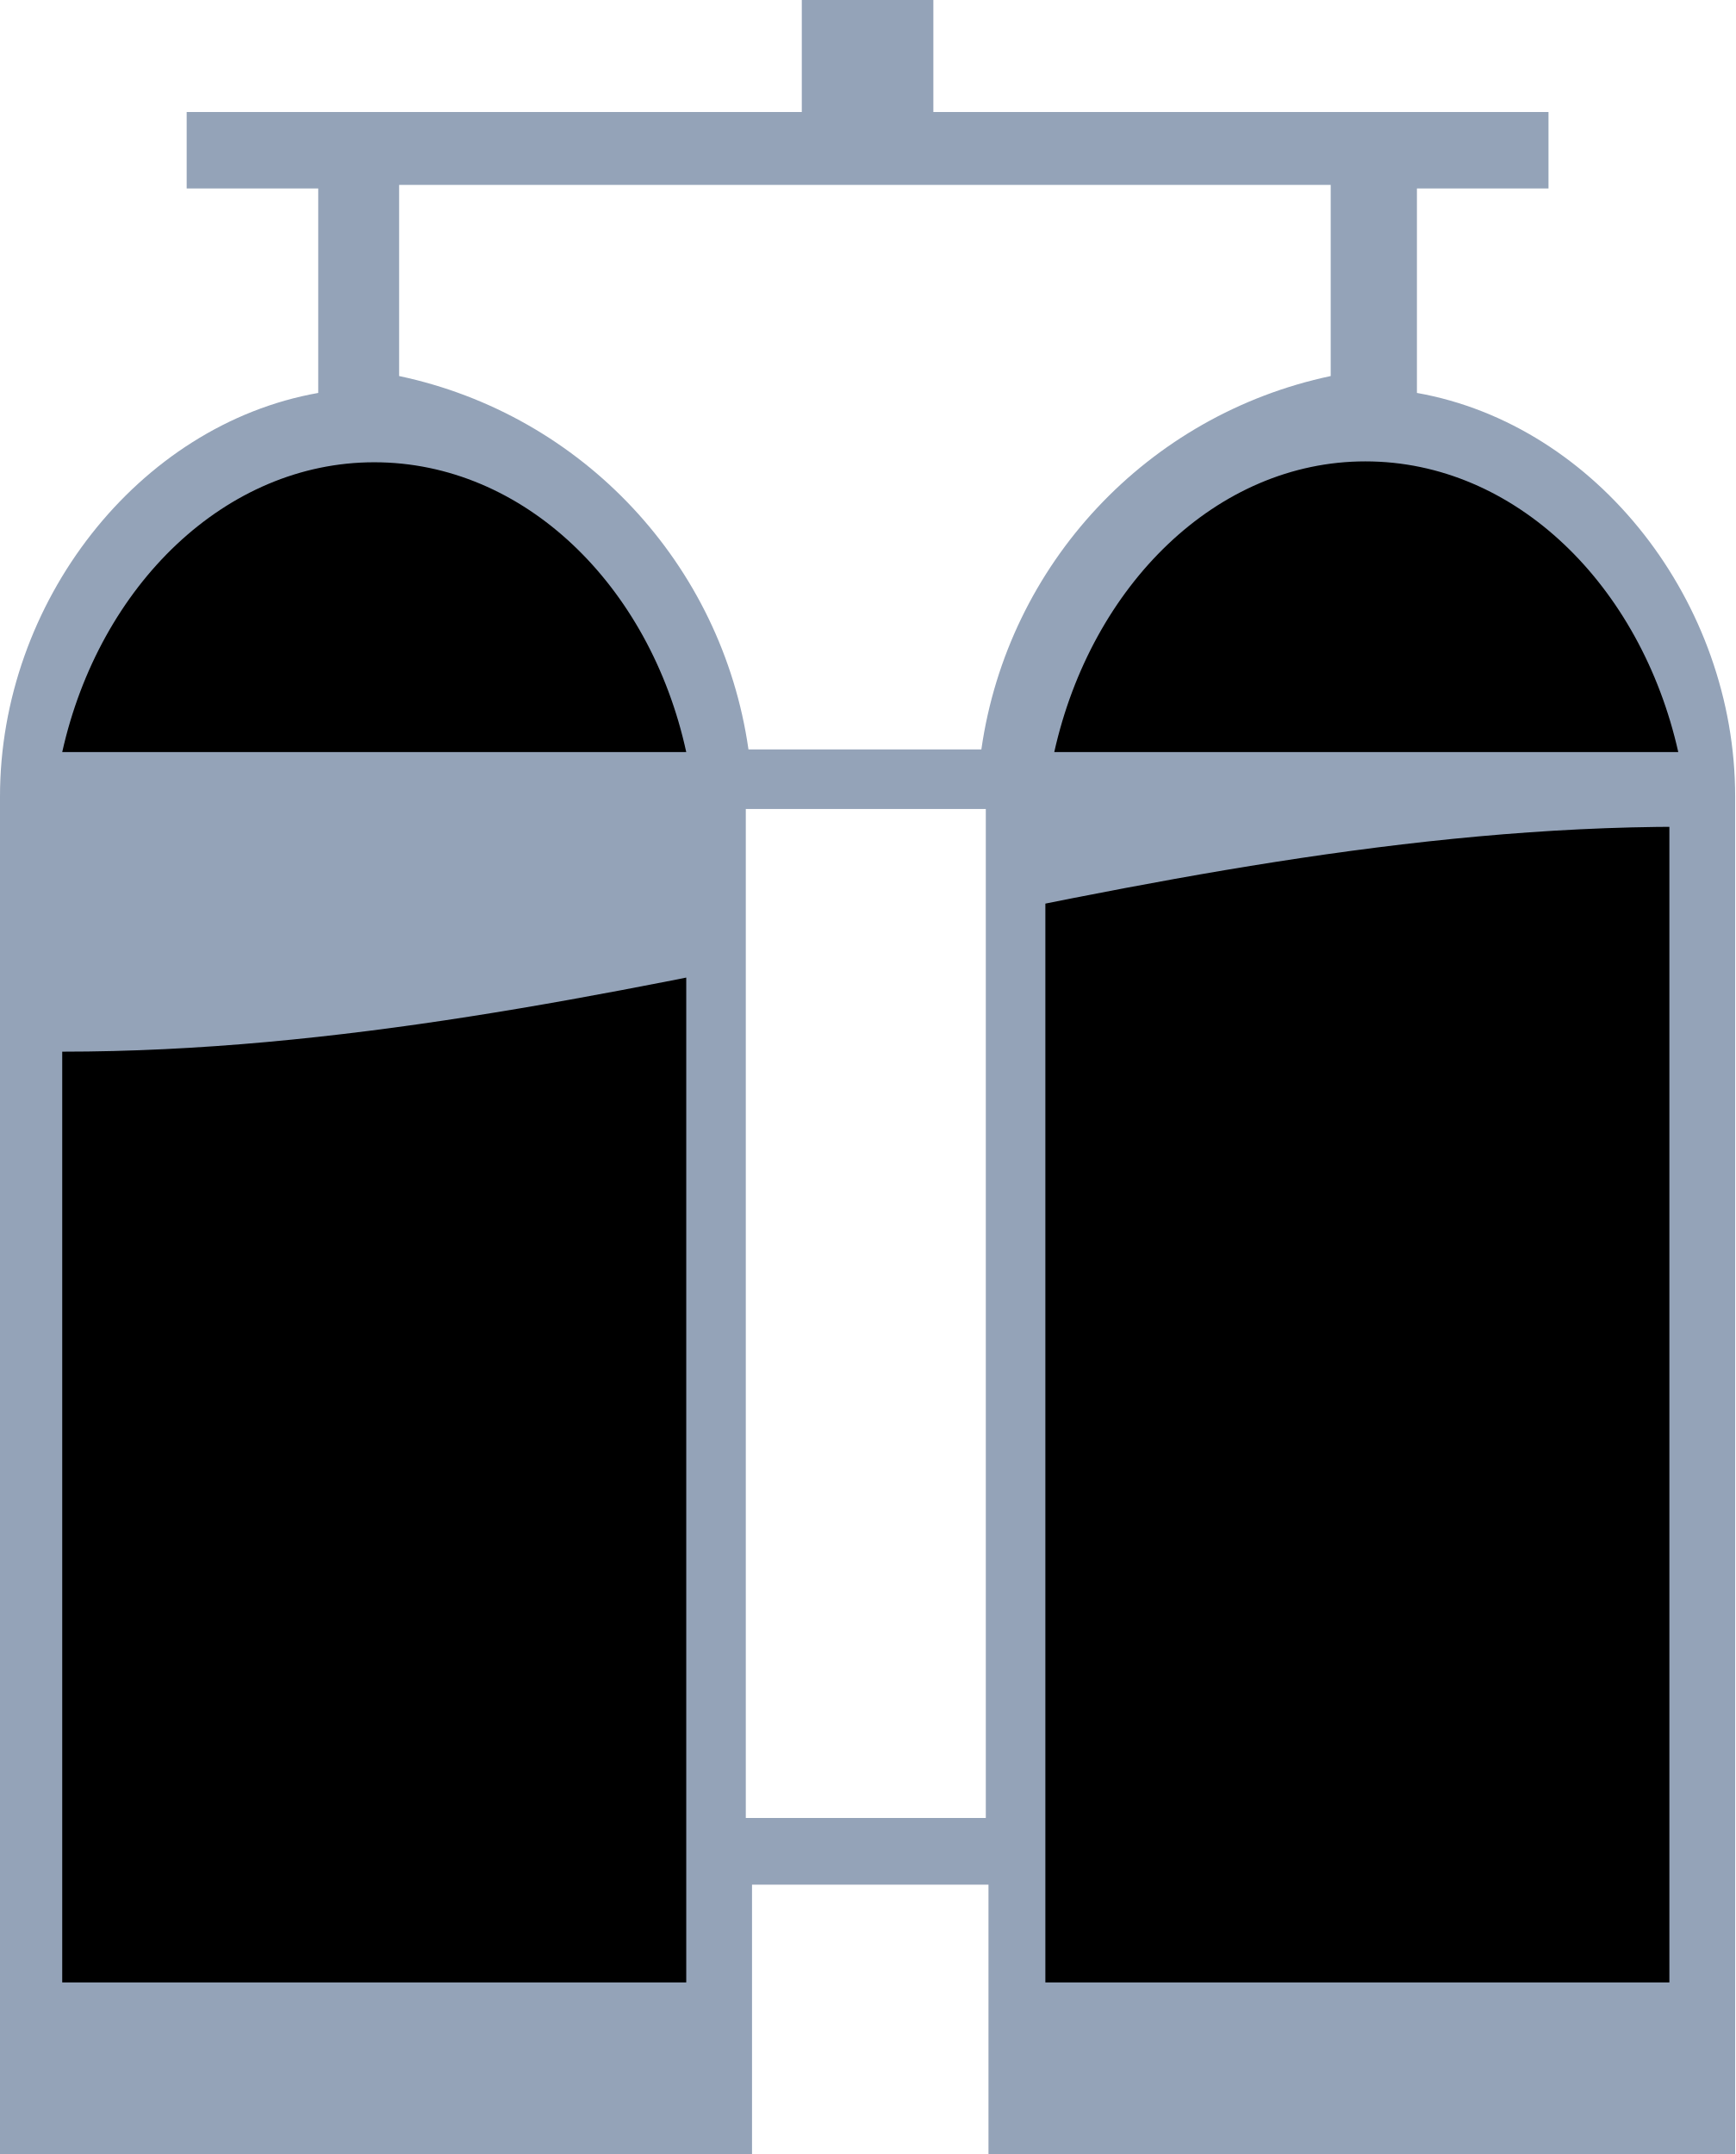
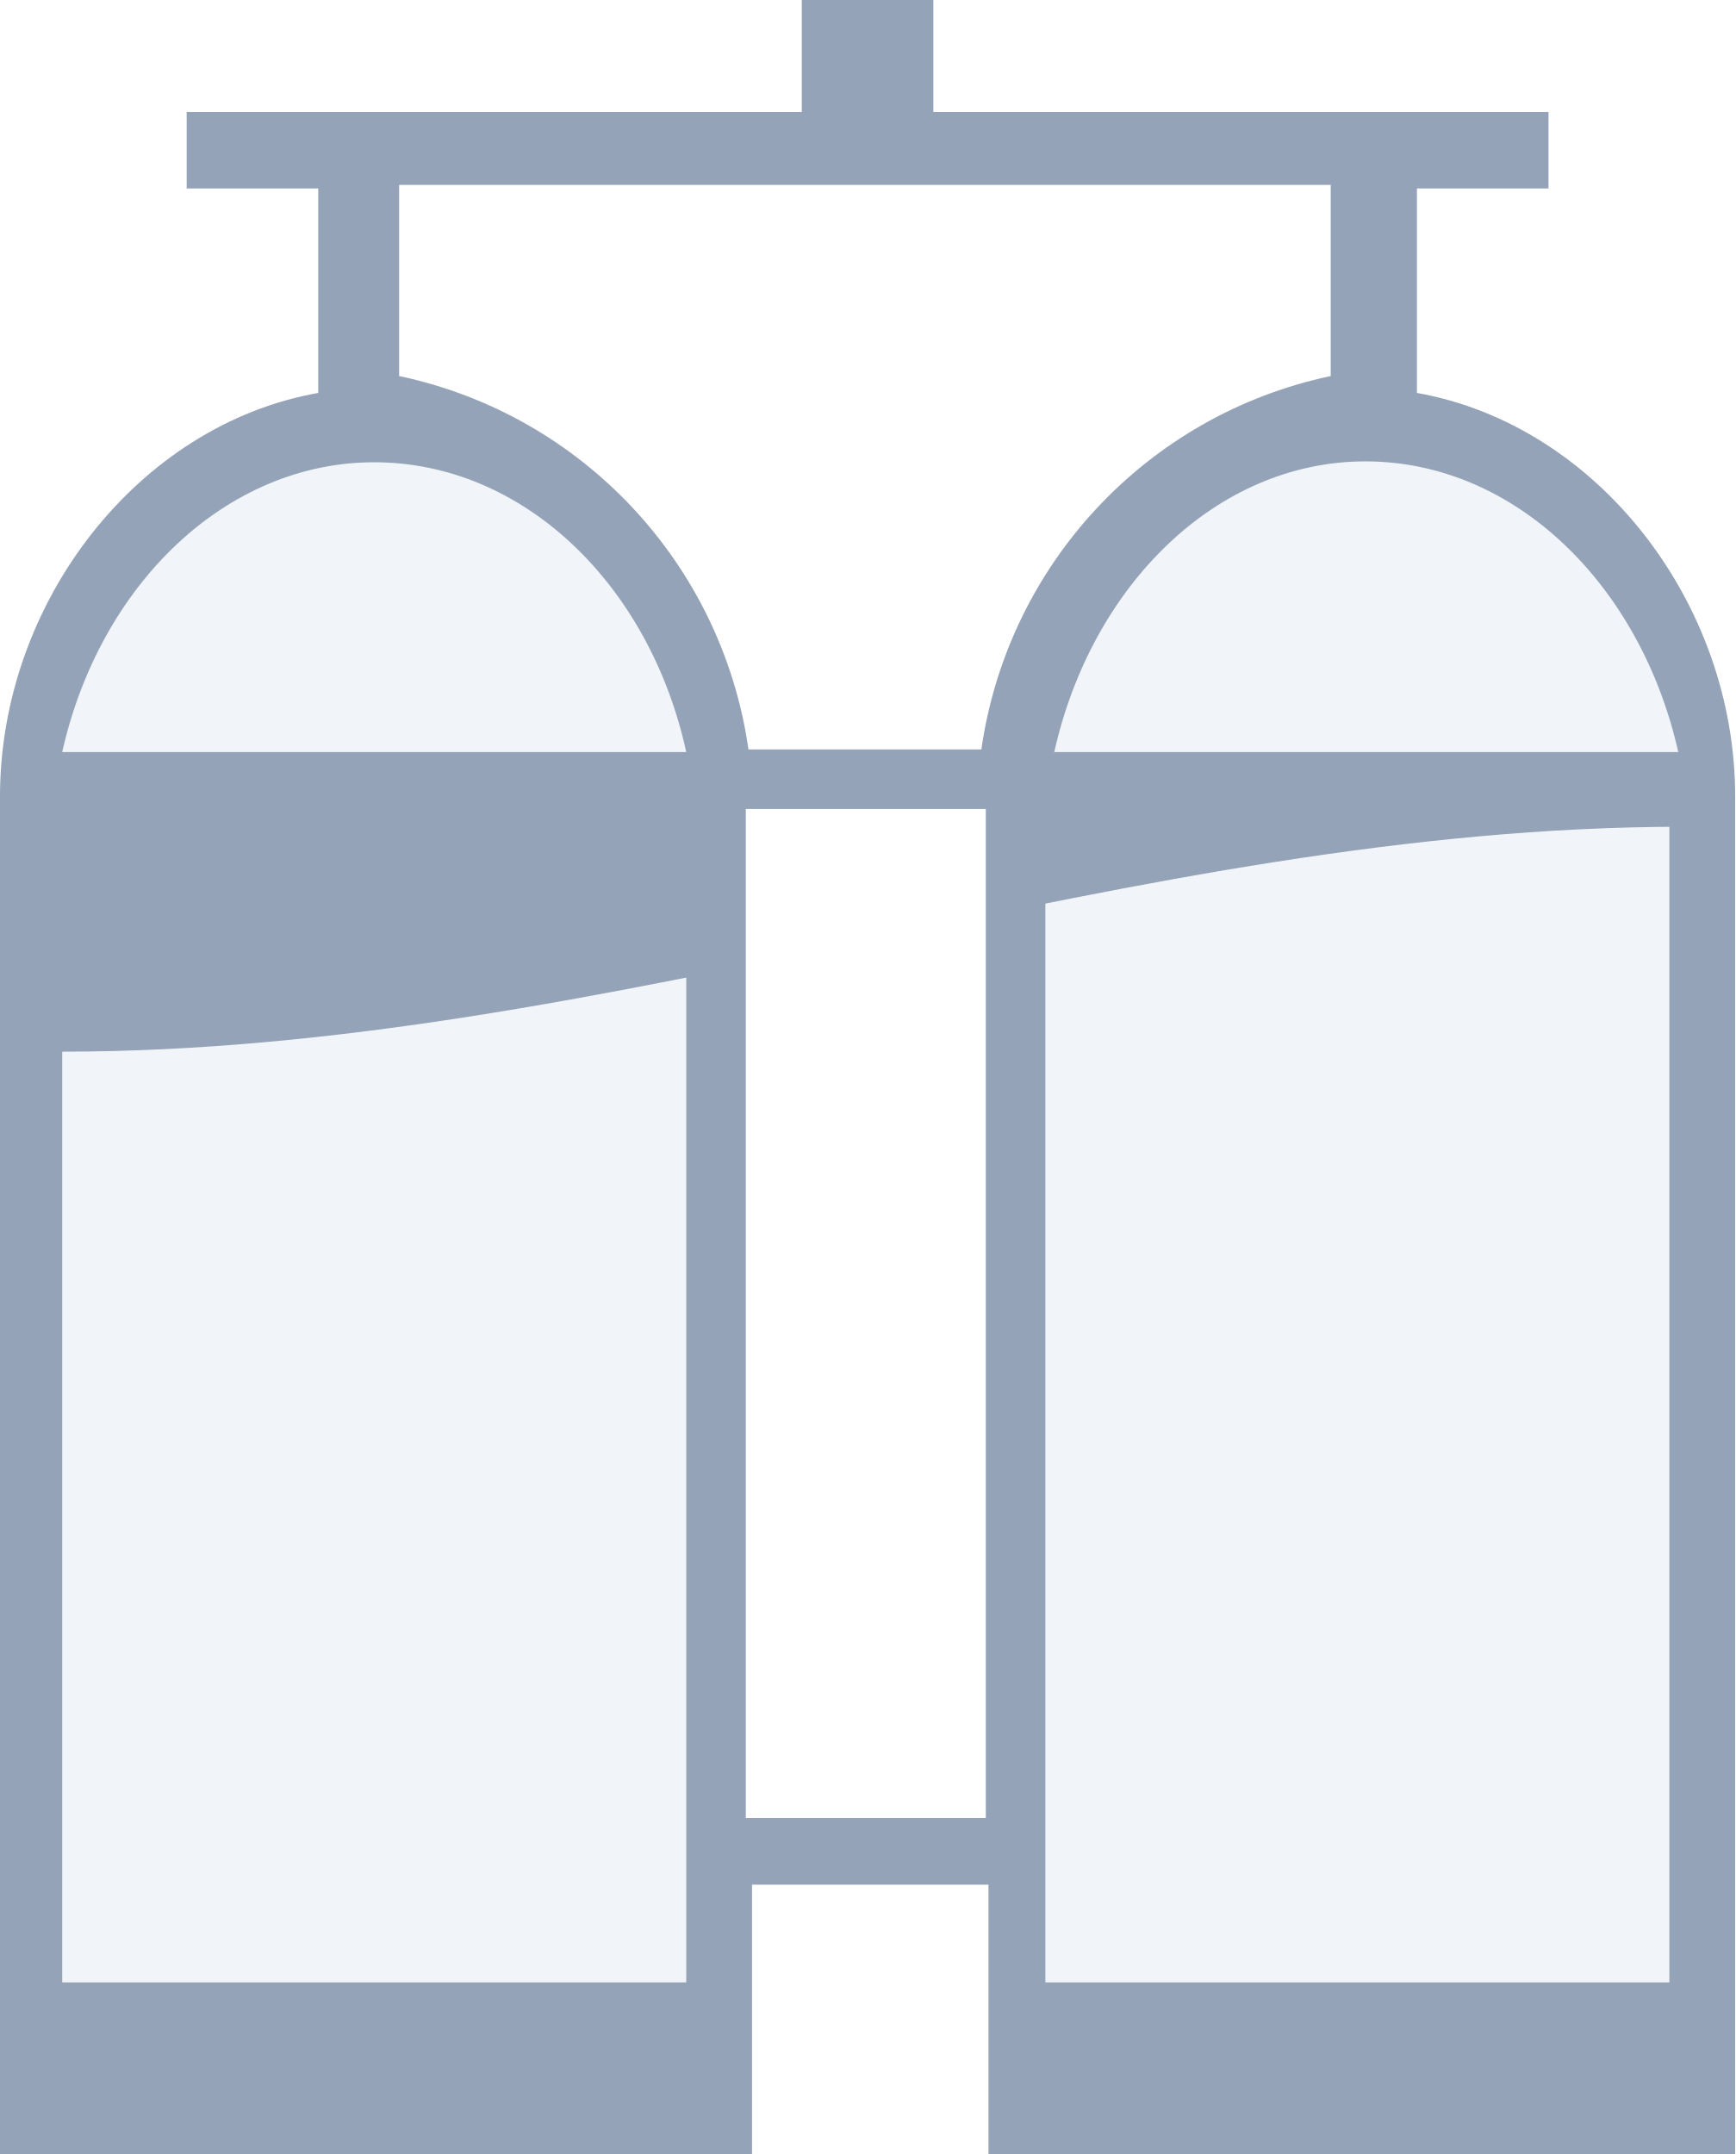
<svg xmlns="http://www.w3.org/2000/svg" width="19.52" height="24.23" viewBox="0 0 19.52 24.23" class="h-full w-full">
  <defs>
    <clipPath id="twin_tank_clip_wave_high">
      <path d="M0 3.77C5.63 3.77 10.88 0 16.5 0 22.13 0 27.38 3.77 33 3.77 38.63 3.77 43.88 0 49.5 0 55.13 0 60.38 3.77 66 3.77V13H0V3.77Z">
        <animateTransform attributeName="transform" attributeType="XML" dur="3" from="-32 1" repeatCount="indefinite" to="0.2 1" type="translate" />
      </path>
    </clipPath>
    <clipPath id="twin_tank_clip_wave_low">
      <path d="M0 2.53C6.17 2.53 12.07 0 18.23 0c6.18 0 11.8 2.53 17.96 2.53C42.37 2.53 48.13 0 54.3 0c6.18 0 11.93 2.53 18.1 2.53V13H0V2.53Z">
        <animateTransform attributeName="transform" attributeType="XML" dur="6" from="-32 1" repeatCount="indefinite" to="0.2 1" type="translate" />
      </path>
    </clipPath>
  </defs>
-   <g class="fill-muted">
-     <path fill="#94a3b8" d="M15.94 4.42v-2.3h1.48v-.86H10.5V0H9.02v1.26H2.1v.86h1.48v2.3C1.55 4.78 0 6.78 0 8.96v15.27h8.46V21.2h2.66v3.03h8.4V8.96c0-2.18-1.55-4.18-3.58-4.54Zm-4.85 16.03h-2.7V9.1h2.7v11.35Zm-.05-12.02H8.42a5.02 5.02 0 0 0-3.93-4.2V2.08h10.48v2.15a5.02 5.02 0 0 0-3.93 4.2Z" />
-     <path d="M18.88 8.46h-7.02c.42-1.88 1.83-3.27 3.5-3.27 1.69 0 3.1 1.4 3.52 3.27ZM4.21 5.2c1.68 0 3.1 1.38 3.51 3.26H.7C1.12 6.58 2.54 5.2 4.21 5.2Z" />
+   <g fill="#f1f5f9">
+     <path fill="#94a3b8" stroke="none" d="M15.94 4.42v-2.3h1.48v-.86H10.5V0H9.02v1.26H2.1v.86h1.48v2.3C1.55 4.78 0 6.78 0 8.96v15.27h8.46V21.2h2.66v3.03h8.4V8.96c0-2.18-1.55-4.18-3.58-4.54Zm-4.85 16.03h-2.7V9.1h2.7v11.35Zm-.05-12.02H8.42a5.02 5.02 0 0 0-3.93-4.2V2.08h10.48v2.15a5.02 5.02 0 0 0-3.93 4.2Z" />
+     <path stroke="none" d="M18.88 8.46h-7.02c.42-1.88 1.83-3.27 3.5-3.27 1.69 0 3.1 1.4 3.52 3.27ZM4.21 5.2c1.68 0 3.1 1.38 3.51 3.26H.7C1.12 6.58 2.54 5.2 4.21 5.2Z" />
    <path d="M7.02 14.52H0V0h7.02zM18.08 14.52h-7.02V0h7.02z" clip-path="url(#twin_tank_clip_wave_low)" transform="translate(.7 9.3)">
      <animate attributeName="fill" attributeType="CSS" dur="9999" repeatCount="0" />
    </path>
  </g>
</svg>
